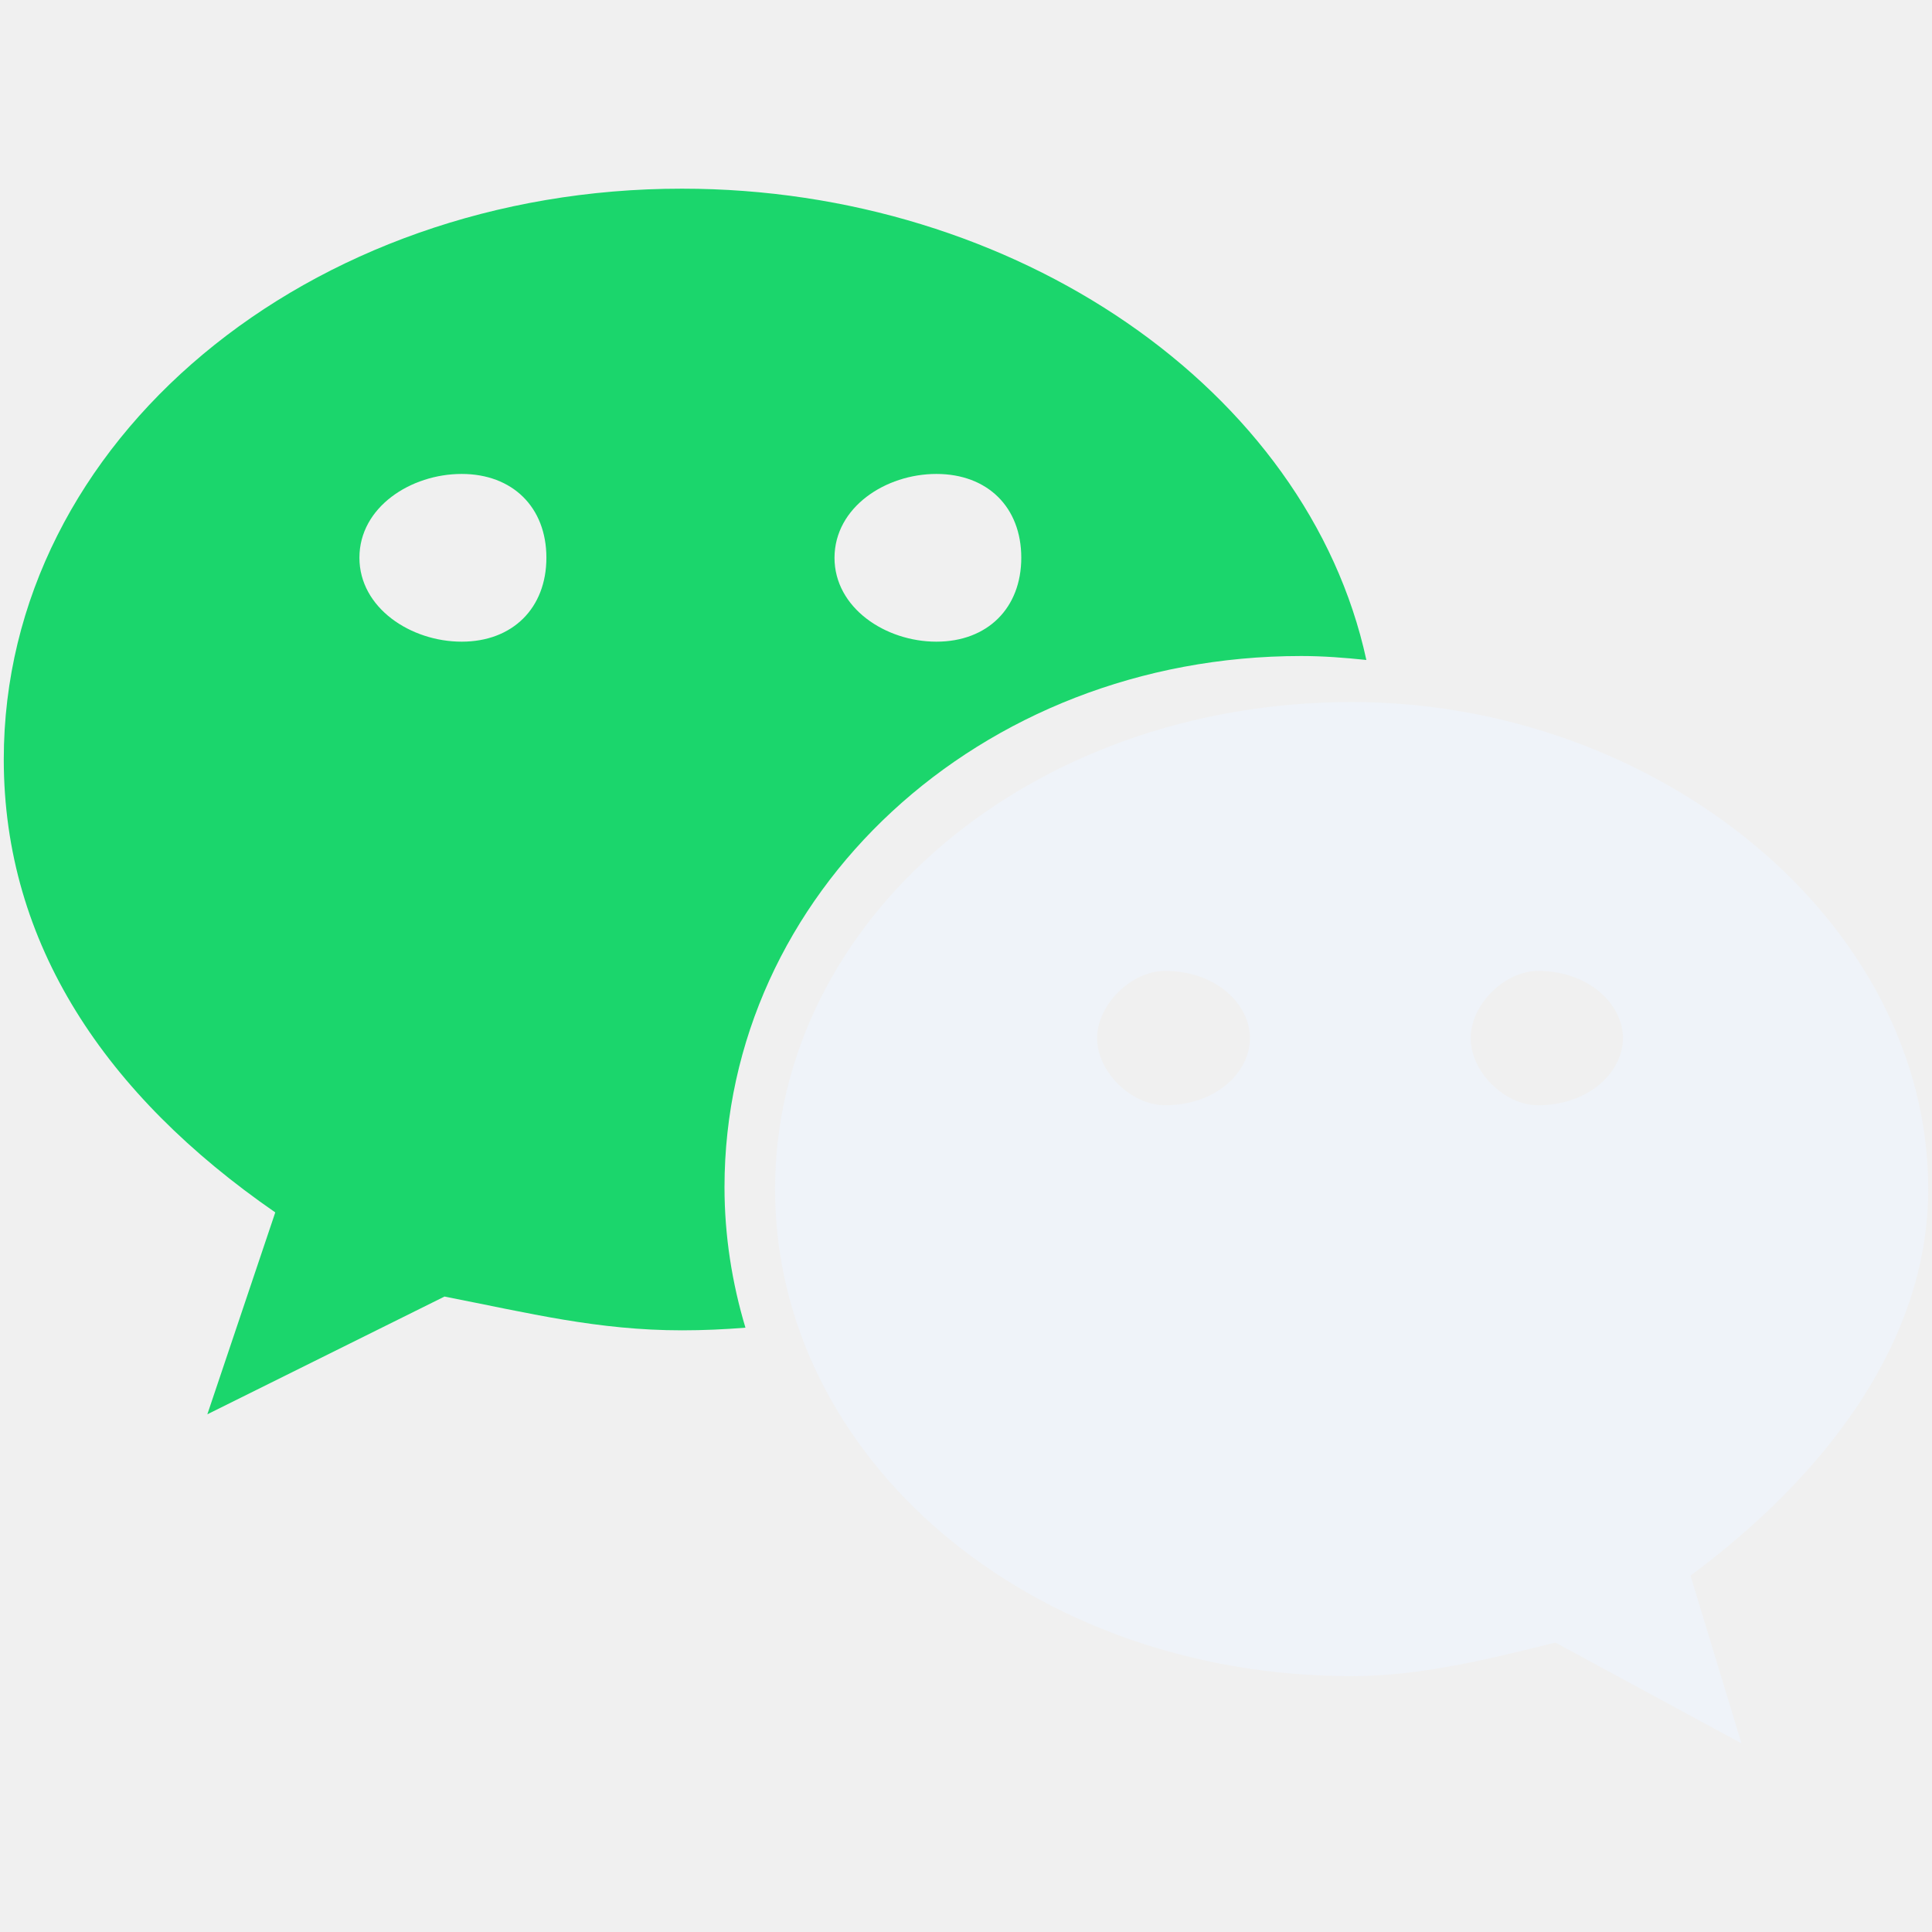
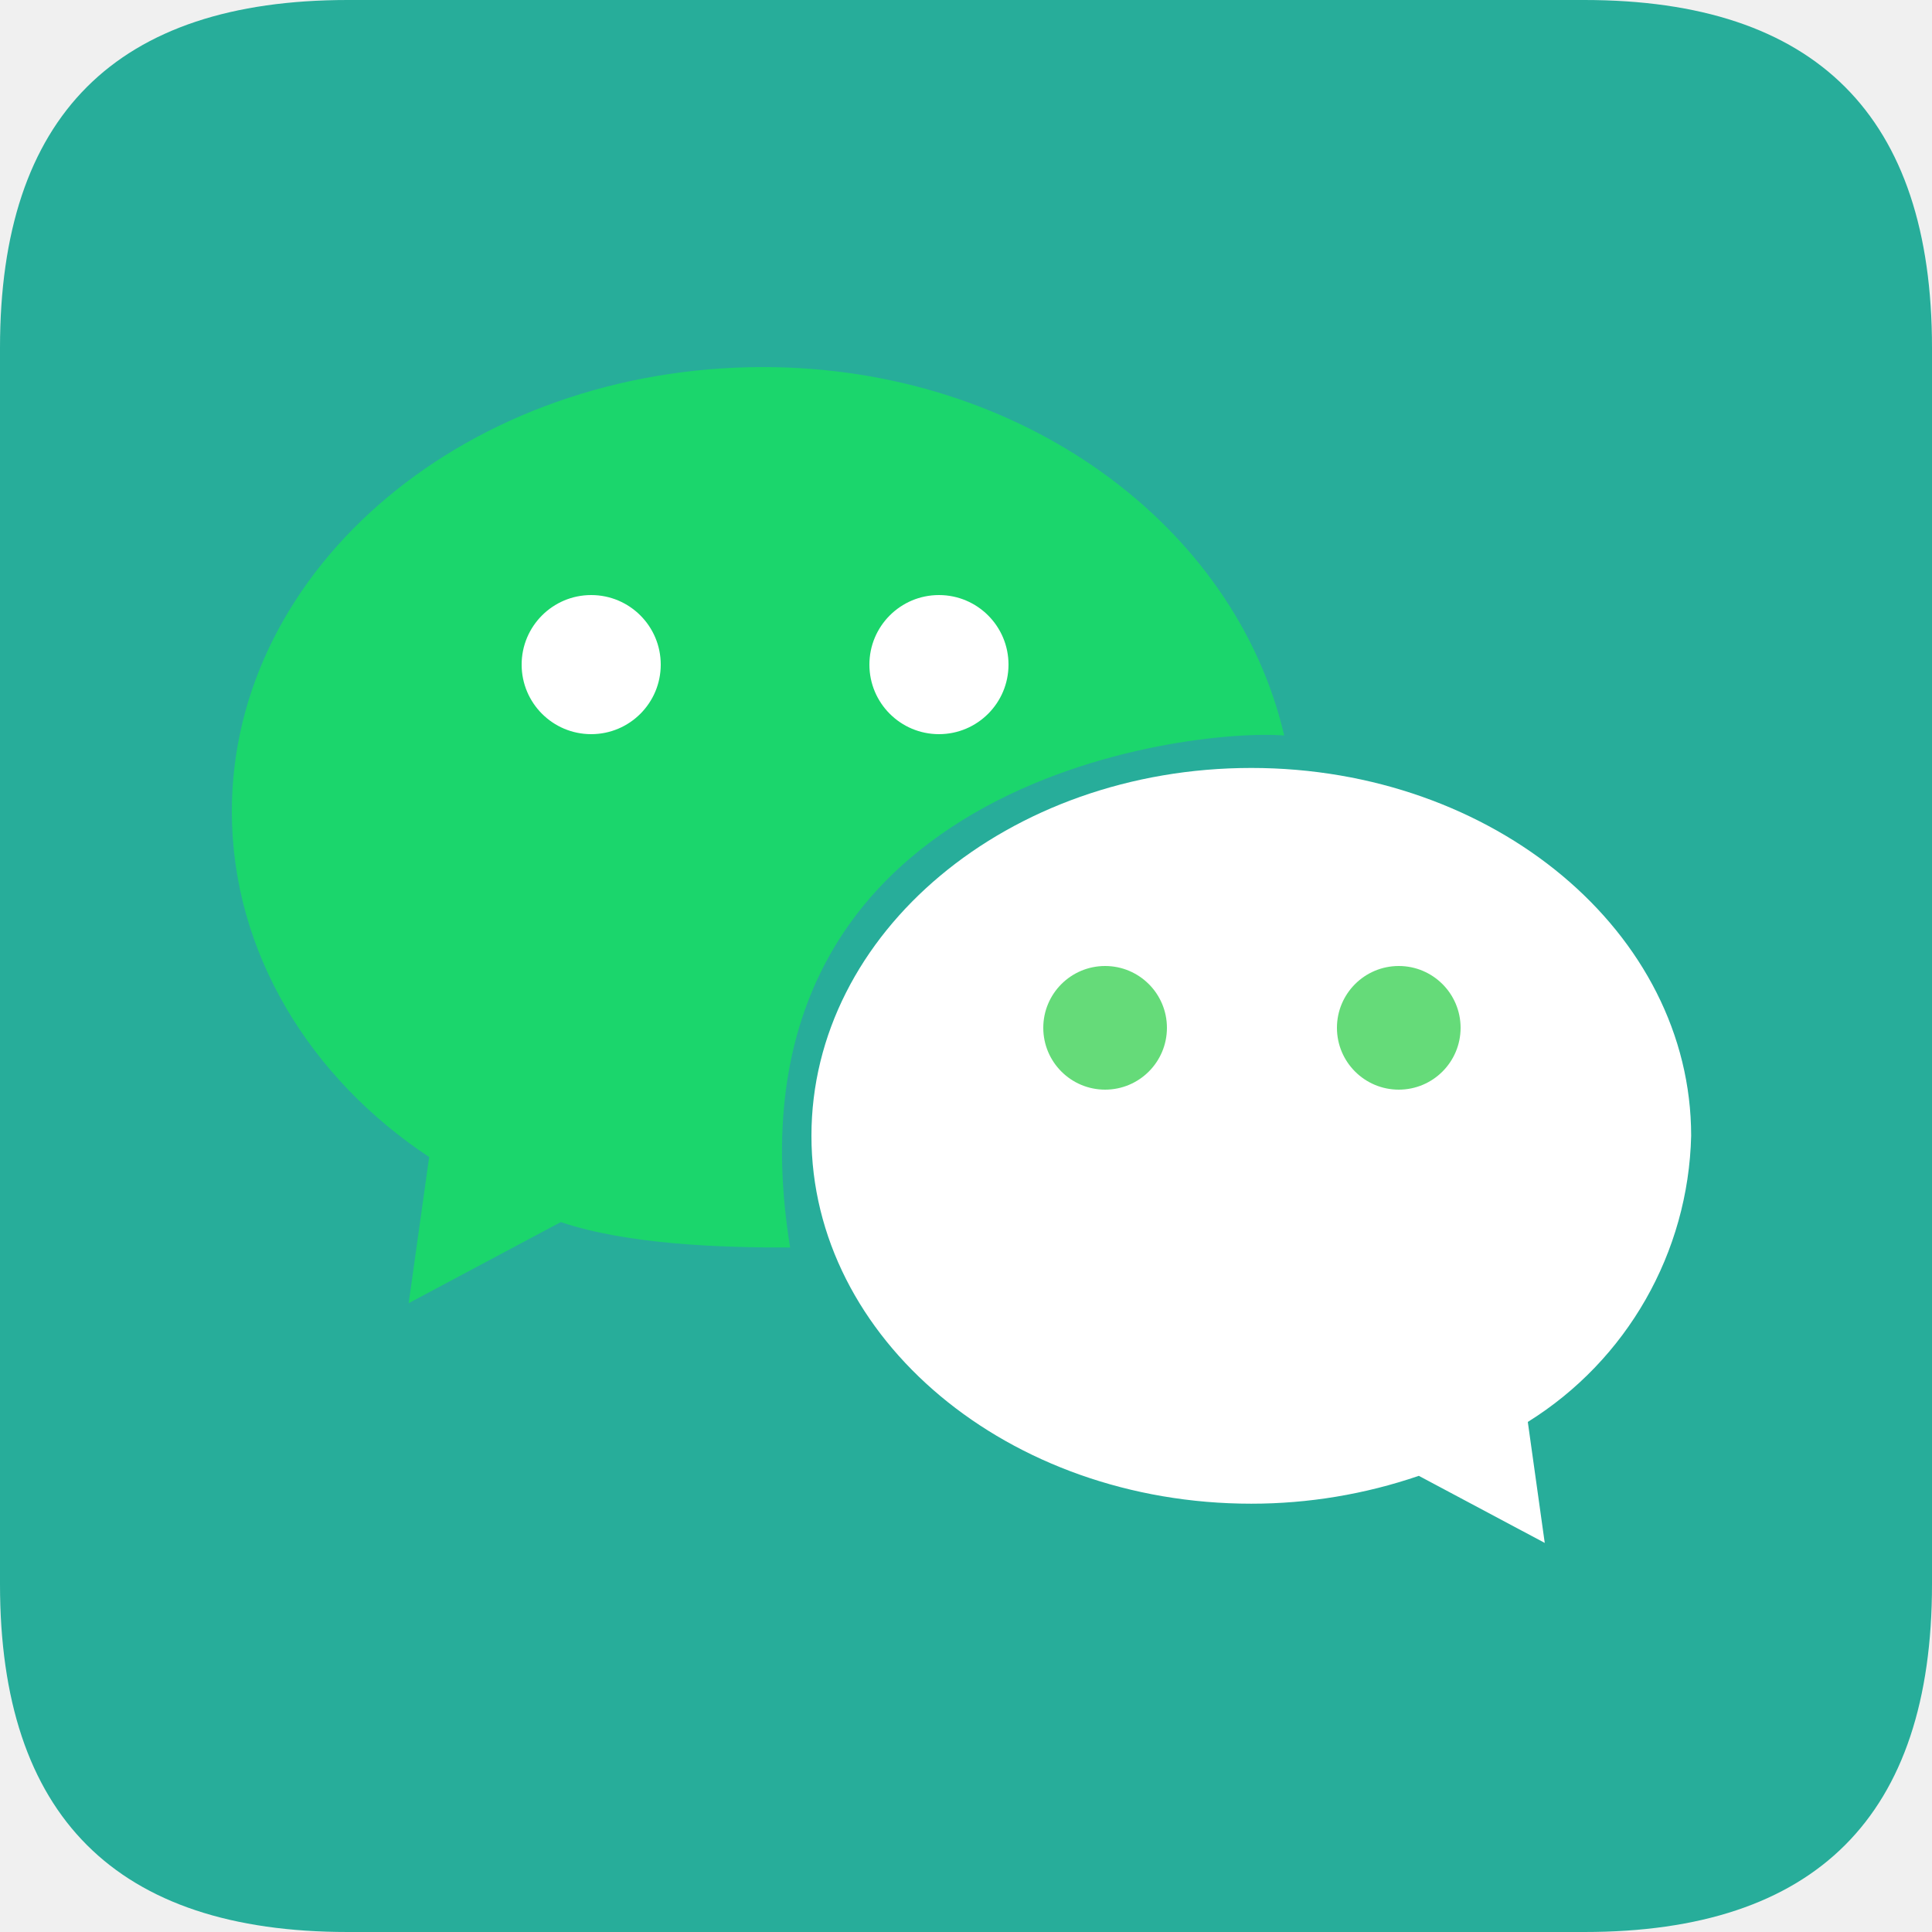
- <svg xmlns="http://www.w3.org/2000/svg" t="1686041816949" class="icon" viewBox="0 0 1024 1024" version="1.1" p-id="53635" width="200" height="200">
-   <path d="M689.6 347.7c11.7 0 23.2 0.9 34.6 2.1C693.1 206.5 538.2 100 361.5 100 163.9 99.9 2 233.2 2 402.5c0 97.7 53.9 177.9 143.9 240.1l-36 107 125.7-62.4c45 8.8 81.1 17.9 125.9 17.9 11.3 0 22.4-0.5 33.6-1.4C388 680 384 655 384 629.2c0-155.4 134.8-281.5 305.6-281.5z m-193.3-96.5c27.1 0 45 17.6 45 44.4 0 26.7-17.9 44.5-45 44.5-27 0-54-17.9-54-44.5 0.1-26.8 27.1-44.4 54-44.4z m-251.6 88.9c-27 0-54.2-17.9-54.2-44.5 0-26.8 27.2-44.4 54.2-44.4 26.9 0 44.9 17.6 44.9 44.4 0 26.7-17.9 44.5-44.9 44.5z" fill="#1BD66C" p-id="53636" />
-   <path d="M1022 630.3c0-142.2-143.8-258.2-305.4-258.2-171.1 0-305.8 115.9-305.8 258.2 0 142.4 134.7 258.1 305.8 258.1 35.8 0 71.9-8.9 107.8-17.8L923 924l-27-88.9c72.2-53.5 126-124.6 126-204.8z m-404.5-44.5c-17.9 0-36-17.6-36-35.6 0-17.7 18.1-35.6 36-35.6 27.2 0 45 17.8 45 35.6 0 18-17.8 35.6-45 35.6z m197.7 0c-17.8 0-35.7-17.6-35.7-35.6 0-17.7 17.9-35.6 35.7-35.6 27 0 45 17.8 45 35.6 0 18-18 35.6-45 35.6z" fill="#EFF3F9" p-id="53637" />
+ <svg xmlns="http://www.w3.org/2000/svg" t="1686184278017" class="icon" viewBox="0 0 1024 1024" version="1.1" p-id="13785" width="200" height="200">
+   <path d="M0 0m184.32 0l655.36 0q184.32 0 184.32 184.32l0 655.36q0 184.32-184.32 184.32l-655.36 0q-184.32 0-184.32-184.32l0-655.36q0-184.32 184.32-184.32Z" fill="#27AD9A" p-id="13786" data-spm-anchor-id="a313x.7781069.0.i28" class="" />
+   <path d="M663.214 407.03c-128.758 0-233.134 87.296-233.134 194.98s104.376 194.98 233.134 194.98a273.859 273.859 0 0 0 88.791-14.766l66.744 35.553-8.98-64.123a183.788 183.788 0 0 0 86.579-151.644c-0.01-107.684-104.387-194.98-233.134-194.98z" fill="#FFFFFF" p-id="13787" />
+   <path d="M404.48 194.56c137.011 0 250.286 83.968 276.163 195.277-48.824-4.014-302.08 23.276-261.857 271.36-36.403 0.102-86.016-1.495-121.549-13.466l-80.63 42.977 10.854-77.455C164.71 571.75 122.88 505.006 122.88 430.08c0-130.048 126.075-235.52 281.6-235.52z" fill="#1BD66C" p-id="13788" data-spm-anchor-id="a313x.7781069.0.i32" class="" />
+   <path d="M313.344 352.256m-36.864 0a36.864 36.864 0 1 0 73.728 0 36.864 36.864 0 1 0-73.728 0Z" fill="#ffffff" p-id="13789" data-spm-anchor-id="a313x.7781069.0.i34" class="" />
+   <path d="M497.664 352.256m-36.864 0a36.864 36.864 0 1 0 73.728 0 36.864 36.864 0 1 0-73.728 0Z" fill="#ffffff" p-id="13790" data-spm-anchor-id="a313x.7781069.0.i33" class="" />
+   <path d="M585.728 544.768m-32.768 0a32.768 32.768 0 1 0 65.536 0 32.768 32.768 0 1 0-65.536 0Z" fill="#65DB79" p-id="13791" />
+   <path d="M741.376 544.768m-32.768 0a32.768 32.768 0 1 0 65.536 0 32.768 32.768 0 1 0-65.536 0Z" fill="#65DB79" p-id="13792" />
</svg>
